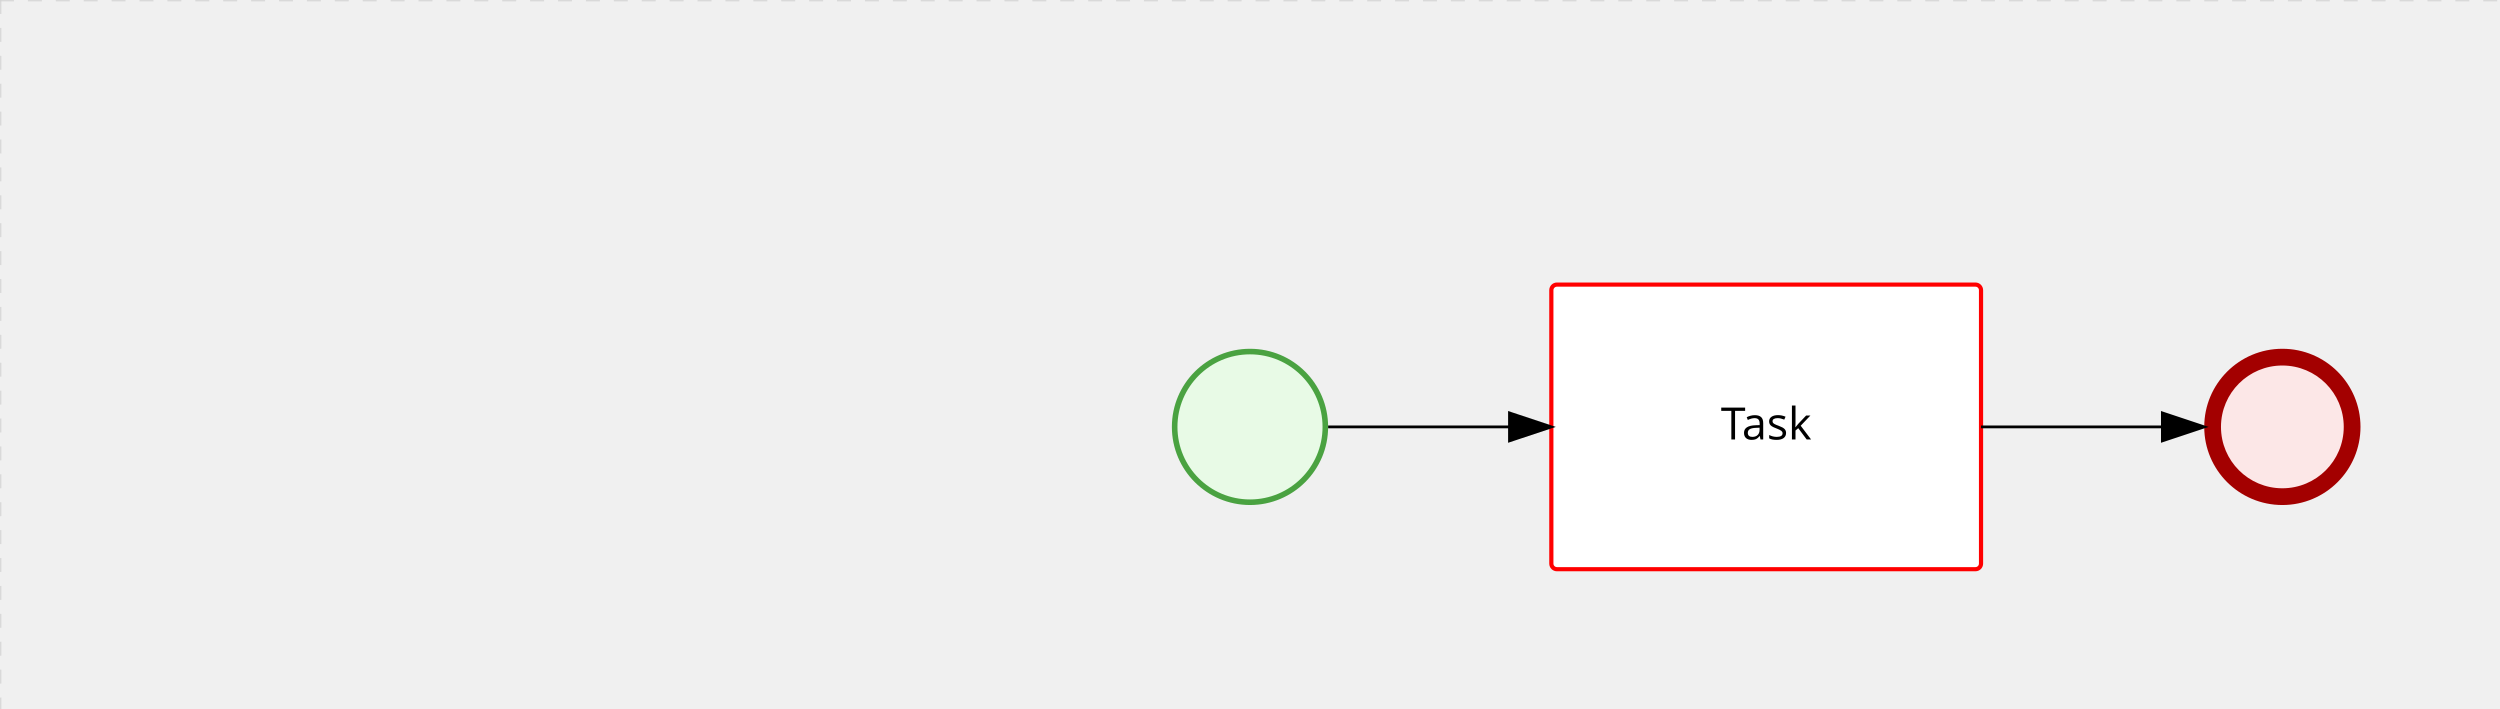
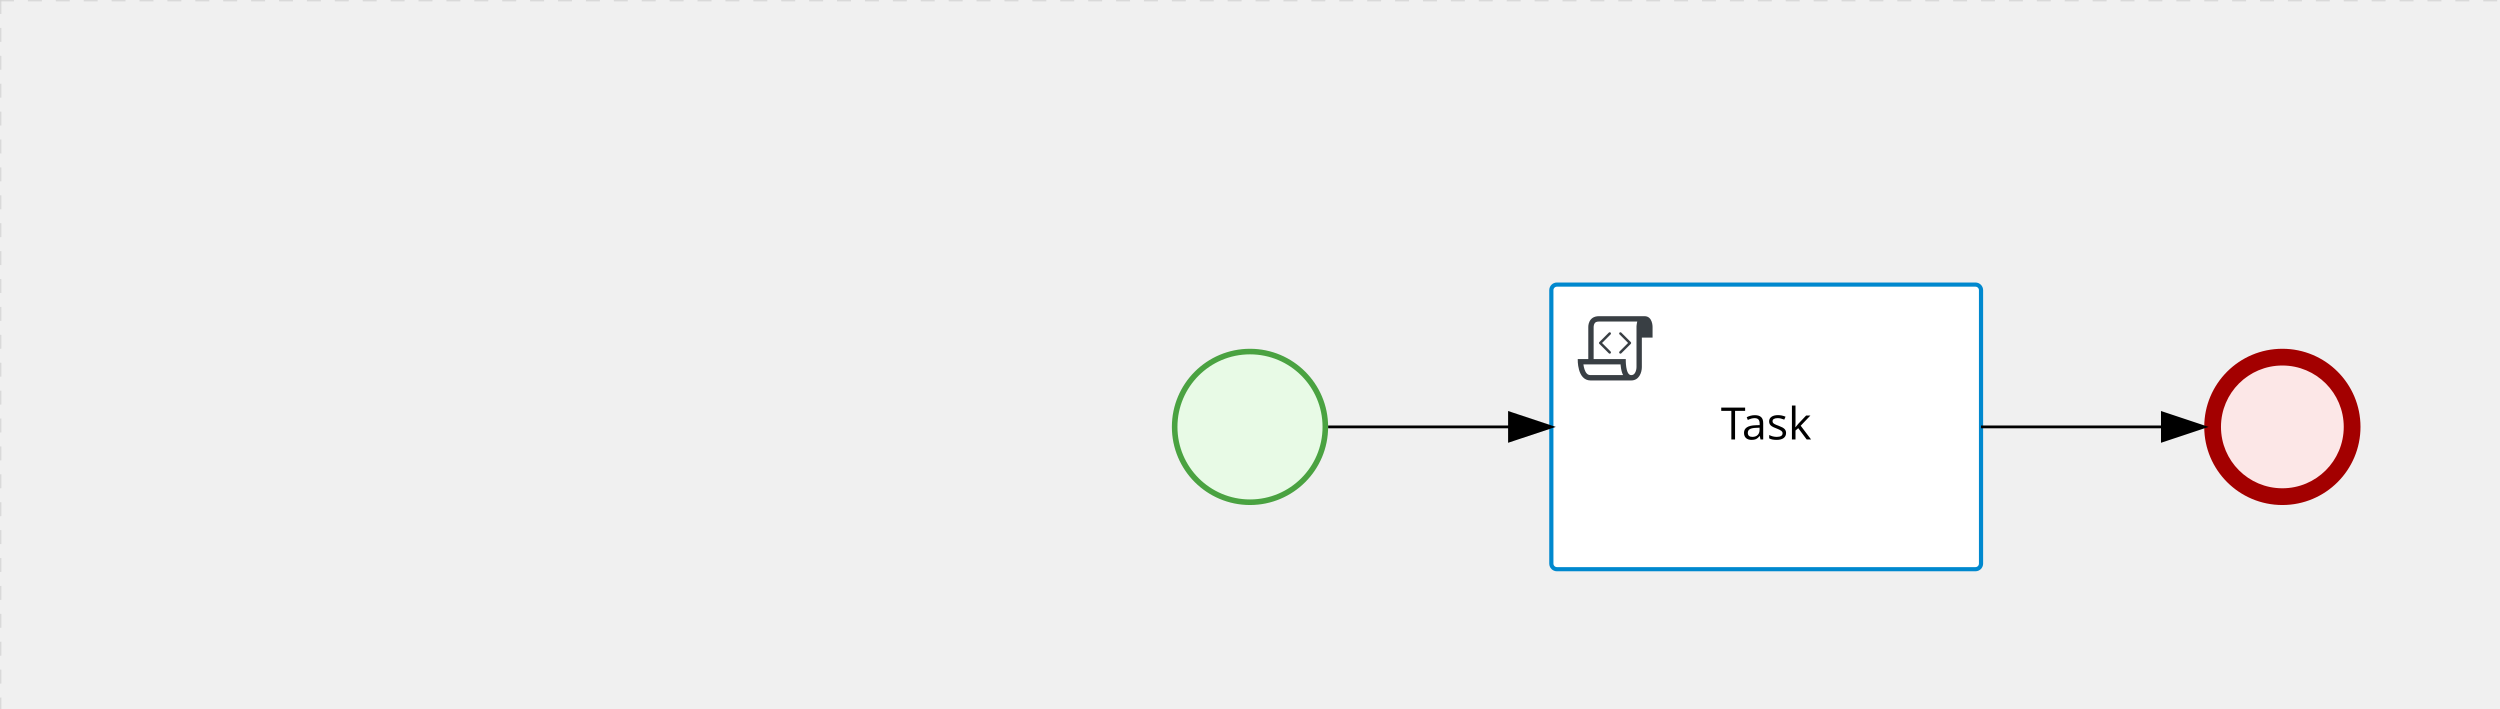
<svg xmlns="http://www.w3.org/2000/svg" version="1.1" width="896" height="254" viewBox="0 0 896 254">
  <defs />
  <g transform="matrix(1,0,0,1,0,0)">
    <g>
      <g>
        <g>
          <path fill="none" stroke="#d3d3d3" paint-order="fill stroke markers" d=" M 0 0 L 1200 0" stroke-miterlimit="10" stroke-opacity="0.8" stroke-dasharray="5" />
        </g>
        <g>
          <path fill="none" stroke="#d3d3d3" paint-order="fill stroke markers" d=" M 0 0 L 0 800" stroke-miterlimit="10" stroke-opacity="0.8" stroke-dasharray="5" />
        </g>
      </g>
      <g id="_3CCD7DB6-690A-425A-982A-7ED72A697363" bpmn2nodeid="_3CCD7DB6-690A-425A-982A-7ED72A697363" transform="matrix(1,0,0,1,420,125)">
        <g>
          <path fill="none" stroke="none" />
        </g>
        <g transform="matrix(0.125,0,0,0.125,0,0)">
          <g transform="matrix(1,0,0,1,0,0)">
            <path fill="#e8fae6" stroke="none" id="_3CCD7DB6-690A-425A-982A-7ED72A697363?shapeType=BACKGROUND" paint-order="stroke fill markers" d=" M 0 0 M 444 224 C 444 263.9 434.2 300.8 414.4 334.5 C 394.7 368.2 368 394.9 334.4 414.5 C 300.8 434.1 263.9 444 224 444 C 184.1 444 147.2 434.2 113.5 414.4 C 79.8 394.7 53.1 368 33.5 334.4 C 13.9 300.8 4 263.9 4 224 C 4 184.1 13.8 147.2 33.6 113.5 C 53.4 79.8 80.1 53.1 113.6 33.5 C 147.1 13.9 184.1 4 224 4 C 263.9 4 300.8 13.8 334.5 33.6 C 368.2 53.4 394.9 80.1 414.5 113.6 C 434.1 147.1 444 184.1 444 224 Z" />
          </g>
          <g>
            <g transform="matrix(1,0,0,1,0,0)">
              <g transform="matrix(1,0,0,1,0,0)">
-                 <path fill="rgb(74,162,65)" stroke="none" id="_3CCD7DB6-690A-425A-982A-7ED72A697363?shapeType=BORDER&amp;renderType=FILL" paint-order="stroke fill markers" d=" M 0 0 M 224 0 C 100.3 0 0 100.3 0 224 C 0 347.7 100.3 448 224 448 C 347.7 448 448 347.7 448 224 C 448 100.3 347.7 0 224 0 Z M 0 0 M 224 432 C 109.1 432 16 338.9 16 224 C 16 109.1 109.1 16 224 16 C 338.9 16 432 109.1 432 224 C 432 338.9 338.9 432 224 432 Z" />
+                 <path fill="#4aa241" stroke="none" id="_3CCD7DB6-690A-425A-982A-7ED72A697363?shapeType=BORDER&amp;renderType=FILL" paint-order="stroke fill markers" d=" M 0 0 M 224 0 C 100.3 0 0 100.3 0 224 C 0 347.7 100.3 448 224 448 C 347.7 448 448 347.7 448 224 C 448 100.3 347.7 0 224 0 Z M 0 0 M 224 432 C 109.1 432 16 338.9 16 224 C 16 109.1 109.1 16 224 16 C 338.9 16 432 109.1 432 224 C 432 338.9 338.9 432 224 432 Z" />
+               </g>
+             </g>
+           </g>
+         </g>
+         <g transform="matrix(1,0,0,1,28,61)" />
+       </g>
+       <g id="_6EF74A12-2BDF-448B-85E7-D360FA3928D8" bpmn2nodeid="_6EF74A12-2BDF-448B-85E7-D360FA3928D8" transform="matrix(1,0,0,1,790,125)">
+         <g>
+           <path fill="none" stroke="none" />
+         </g>
+         <g transform="matrix(0.125,0,0,0.125,0,0)">
+           <g transform="matrix(1,0,0,1,0,0)">
+             <path fill="#fce7e7" stroke="none" id="_6EF74A12-2BDF-448B-85E7-D360FA3928D8?shapeType=BACKGROUND" paint-order="stroke fill markers" d=" M 0 0 M 444 224 C 444 263.9 434.2 300.8 414.4 334.5 C 394.7 368.2 368 394.9 334.4 414.5 C 300.8 434.1 263.9 444 224 444 C 184.1 444 147.2 434.2 113.5 414.4 C 79.8 394.7 53.1 368 33.5 334.4 C 13.9 300.8 4 263.9 4 224 C 4 184.1 13.8 147.2 33.6 113.5 C 53.4 79.8 80.1 53.1 113.6 33.5 C 147.1 13.9 184.1 4 224 4 C 263.9 4 300.8 13.8 334.5 33.6 C 368.2 53.4 394.9 80.1 414.5 113.6 C 434.1 147.1 444 184.1 444 224 Z" />
+           </g>
+           <g>
+             <g transform="matrix(1,0,0,1,0,0)">
+               <g transform="matrix(1,0,0,1,0,0)">
+                 <path fill="#a30000" stroke="none" id="_6EF74A12-2BDF-448B-85E7-D360FA3928D8?shapeType=BORDER&amp;renderType=FILL" paint-order="stroke fill markers" d=" M 0 0 M 224 0 C 100.3 0 0 100.3 0 224 C 0 347.7 100.3 448 224 448 C 347.7 448 448 347.7 448 224 C 448 100.3 347.7 0 224 0 Z M 0 0 M 224 400 C 126.8 400 48 321.2 48 224 C 48 126.8 126.8 48 224 48 C 321.2 48 400 126.8 400 224 C 400 321.2 321.2 400 224 400 Z" />
              </g>
            </g>
          </g>
        </g>
        <g transform="matrix(1,0,0,1,28,61)" />
      </g>
      <g transform="matrix(1,0,0,1,420,125)" />
+       <g transform="matrix(1,0,0,1,790,125)" />
      <g id="_E05588B6-C30A-41B5-ABA9-8D424AE8B832" bpmn2nodeid="_E05588B6-C30A-41B5-ABA9-8D424AE8B832" transform="matrix(1,0,0,1,556,102)">
        <g>
          <path fill="none" stroke="none" />
        </g>
        <g transform="matrix(1,0,0,1,0,0)">
          <path fill="#ffffff" stroke="none" id="_E05588B6-C30A-41B5-ABA9-8D424AE8B832?shapeType=BACKGROUND" paint-order="stroke fill markers" d=" M 2 0 L 152 0 L 152 0 A 2 2 0 0 1 154 2 L 154 100 L 154 100 A 2 2 0 0 1 152 102 L 2 102 L 2 102 A 2 2 0 0 1 0 100 L 0 2 L 0 2 A 2 2 0 0 1 2 0 Z" />
        </g>
        <g transform="matrix(1,0,0,1,0,0)">
-           <path fill="none" stroke="rgb(255,0,0)" id="_E05588B6-C30A-41B5-ABA9-8D424AE8B832?shapeType=BORDER&amp;renderType=STROKE" paint-order="fill stroke markers" d=" M 2 0 L 152 0 L 152 0 A 2 2 0 0 1 154 2 L 154 100 L 154 100 A 2 2 0 0 1 152 102 L 2 102 L 2 102 A 2 2 0 0 1 0 100 L 0 2 L 0 2 A 2 2 0 0 1 2 0 Z" stroke-miterlimit="10" stroke-width="1.5" stroke-dasharray="" />
+           <path fill="none" stroke="rgb(0,136,206)" id="_E05588B6-C30A-41B5-ABA9-8D424AE8B832?shapeType=BORDER&amp;renderType=STROKE" paint-order="fill stroke markers" d=" M 2 0 L 152 0 L 152 0 A 2 2 0 0 1 154 2 L 154 100 L 154 100 A 2 2 0 0 1 152 102 L 2 102 L 2 102 A 2 2 0 0 1 0 100 L 0 2 L 0 2 A 2 2 0 0 1 2 0 Z" stroke-miterlimit="10" stroke-width="1.5" stroke-dasharray="" />
+         </g>
+         <g>
+           <g transform="matrix(0.06,0,0,0.06,9.4,9.4)">
+             <g transform="matrix(1,0,0,1,0,0)">
+               <path fill="#393f44" stroke="none" id="_E05588B6-C30A-41B5-ABA9-8D424AE8B832undefined" paint-order="stroke fill markers" d=" M 0 0 M 197.3 130.2 C 194.4 127.3 189.6 127.3 186.7 130.2 L 130.2 186.7 C 127.3 189.6 127.3 194.4 130.2 197.3 L 186.7 253.8 C 188.1 255.3 190.1 256 192 256 C 193.9 256 195.9 255.3 197.3 253.7 C 200.2 250.8 200.2 246 197.3 243.1 L 146.2 192 L 197.3 140.8 C 200.2 137.9 200.2 133.1 197.3 130.2 Z" />
+             </g>
+             <g transform="matrix(1,0,0,1,0,0)">
+               <path fill="#393f44" stroke="none" id="_E05588B6-C30A-41B5-ABA9-8D424AE8B832undefined" paint-order="stroke fill markers" d=" M 0 0 M 261.3 130.2 C 258.4 127.3 253.6 127.3 250.7 130.2 C 247.8 133.1 247.8 137.9 250.7 140.8 L 301.8 191.9 L 250.7 243 C 247.8 245.9 247.8 250.7 250.7 253.6 C 252.1 255.3 254.1 256 256 256 C 257.9 256 259.9 255.3 261.3 253.8 L 317.8 197.3 C 320.7 194.4 320.7 189.6 317.8 186.7 L 261.3 130.2 Z" />
+             </g>
+             <g transform="matrix(1,0,0,1,0,0)">
+               <path fill="#393f44" stroke="none" id="_E05588B6-C30A-41B5-ABA9-8D424AE8B832undefined" paint-order="stroke fill markers" d=" M 0 0 M 400 32 C 400 32 152.8 32 128 32 C 62 32 64 96 64 96 L 64 288 L 1 288 C 1 288 -4 416 78 416 L 320 416 C 368 416 384 368 384 336 C 384 314.2 384 224.4 384 160 L 448 160 L 448 96 C 448 96 449 32 400 32 Z M 0 0 M 78 383.9 C 68.5 383.9 61.6 381.1 55.5 374.9 C 43.4 362.4 37.5 339.6 34.9 320 L 256.9 320 C 257.1 322.7 257.3 325.4 257.6 328.2 C 260 351.6 264.7 370.1 271.9 383.9 L 78 383.9 L 78 383.9 Z M 0 0 M 352 336 C 352 345.9 349.6 360.3 342.9 371 C 337.2 380.1 330.4 384 320 384 C 285 384 288 288 288 288 L 96 288 L 96 96 L 96 95.9 L 96 95.1 C 96 90.6 97.6 78.3 104.7 71.2 C 106.5 69.4 111.9 64 128 64 L 356.5 64 C 354.4 72.8 352.8 81.8 352.2 89.9 C 352.2 90.5 352.1 91.1 352.1 91.7 C 352.1 92 352.1 92.3 352.1 92.6 C 352 94.8 352 96 352 96 L 352 160 L 352 336 Z" />
+             </g>
+           </g>
        </g>
        <g transform="matrix(1,0,0,1,60.75,43.5)">
          <text fill="#000000" stroke="none" font-family="Open Sans" font-size="12pt" font-style="normal" font-weight="normal" text-decoration="normal" x="16.25" y="12" text-anchor="middle" dominant-baseline="alphabetic">Task</text>
        </g>
      </g>
      <g id="_8A9E1E29-3887-40AE-B82B-7C2DD3A42B5A" bpmn2nodeid="_8A9E1E29-3887-40AE-B82B-7C2DD3A42B5A">
        <g>
          <path fill="none" stroke="#000000" paint-order="fill stroke markers" d=" M 476 153 L 541 153" stroke-miterlimit="10" stroke-dasharray="" />
        </g>
        <g transform="matrix(1,0,0,1,476,153)" />
        <g transform="matrix(6.123233995736766e-17,1,-1,6.123233995736766e-17,556,148)">
          <path fill="#000000" stroke="#000000" paint-order="fill stroke markers" d=" M 10 15 L 0 15 L 5 0 Z" stroke-miterlimit="10" stroke-dasharray="" />
        </g>
        <g transform="matrix(1,0,0,1,476,143)" />
      </g>
-       <g transform="matrix(1,0,0,1,556,102)" />
-       <g id="_6EF74A12-2BDF-448B-85E7-D360FA3928D8" bpmn2nodeid="_6EF74A12-2BDF-448B-85E7-D360FA3928D8" transform="matrix(1,0,0,1,790,125)">
-         <g>
-           <path fill="none" stroke="none" />
-         </g>
-         <g transform="matrix(0.125,0,0,0.125,0,0)">
-           <g transform="matrix(1,0,0,1,0,0)">
-             <path fill="#fce7e7" stroke="none" id="_6EF74A12-2BDF-448B-85E7-D360FA3928D8?shapeType=BACKGROUND" paint-order="stroke fill markers" d=" M 0 0 M 444 224 C 444 263.9 434.2 300.8 414.4 334.5 C 394.7 368.2 368 394.9 334.4 414.5 C 300.8 434.1 263.9 444 224 444 C 184.1 444 147.2 434.2 113.5 414.4 C 79.8 394.7 53.1 368 33.5 334.4 C 13.9 300.8 4 263.9 4 224 C 4 184.1 13.8 147.2 33.6 113.5 C 53.4 79.8 80.1 53.1 113.6 33.5 C 147.1 13.9 184.1 4 224 4 C 263.9 4 300.8 13.8 334.5 33.6 C 368.2 53.4 394.9 80.1 414.5 113.6 C 434.1 147.1 444 184.1 444 224 Z" />
-           </g>
-           <g>
-             <g transform="matrix(1,0,0,1,0,0)">
-               <g transform="matrix(1,0,0,1,0,0)">
-                 <path fill="rgb(163,0,0)" stroke="none" id="_6EF74A12-2BDF-448B-85E7-D360FA3928D8?shapeType=BORDER&amp;renderType=FILL" paint-order="stroke fill markers" d=" M 0 0 M 224 0 C 100.3 0 0 100.3 0 224 C 0 347.7 100.3 448 224 448 C 347.7 448 448 347.7 448 224 C 448 100.3 347.7 0 224 0 Z M 0 0 M 224 400 C 126.8 400 48 321.2 48 224 C 48 126.8 126.8 48 224 48 C 321.2 48 400 126.8 400 224 C 400 321.2 321.2 400 224 400 Z" />
-               </g>
-             </g>
-           </g>
-         </g>
-         <g transform="matrix(1,0,0,1,28,61)" />
-       </g>
      <g id="_CBCED636-ADF2-4B37-B5B5-AADD6280D3FE" bpmn2nodeid="_CBCED636-ADF2-4B37-B5B5-AADD6280D3FE">
        <g>
          <path fill="none" stroke="#000000" paint-order="fill stroke markers" d=" M 710 153 L 775 153" stroke-miterlimit="10" stroke-dasharray="" />
        </g>
        <g transform="matrix(1,0,0,1,710,153)" />
        <g transform="matrix(6.123233995736766e-17,1,-1,6.123233995736766e-17,790,148)">
          <path fill="#000000" stroke="#000000" paint-order="fill stroke markers" d=" M 10 15 L 0 15 L 5 0 Z" stroke-miterlimit="10" stroke-dasharray="" />
        </g>
        <g transform="matrix(1,0,0,1,710,143)" />
      </g>
-       <g transform="matrix(1,0,0,1,790,125)" />
+       <g transform="matrix(1,0,0,1,556,102)" />
    </g>
  </g>
</svg>
